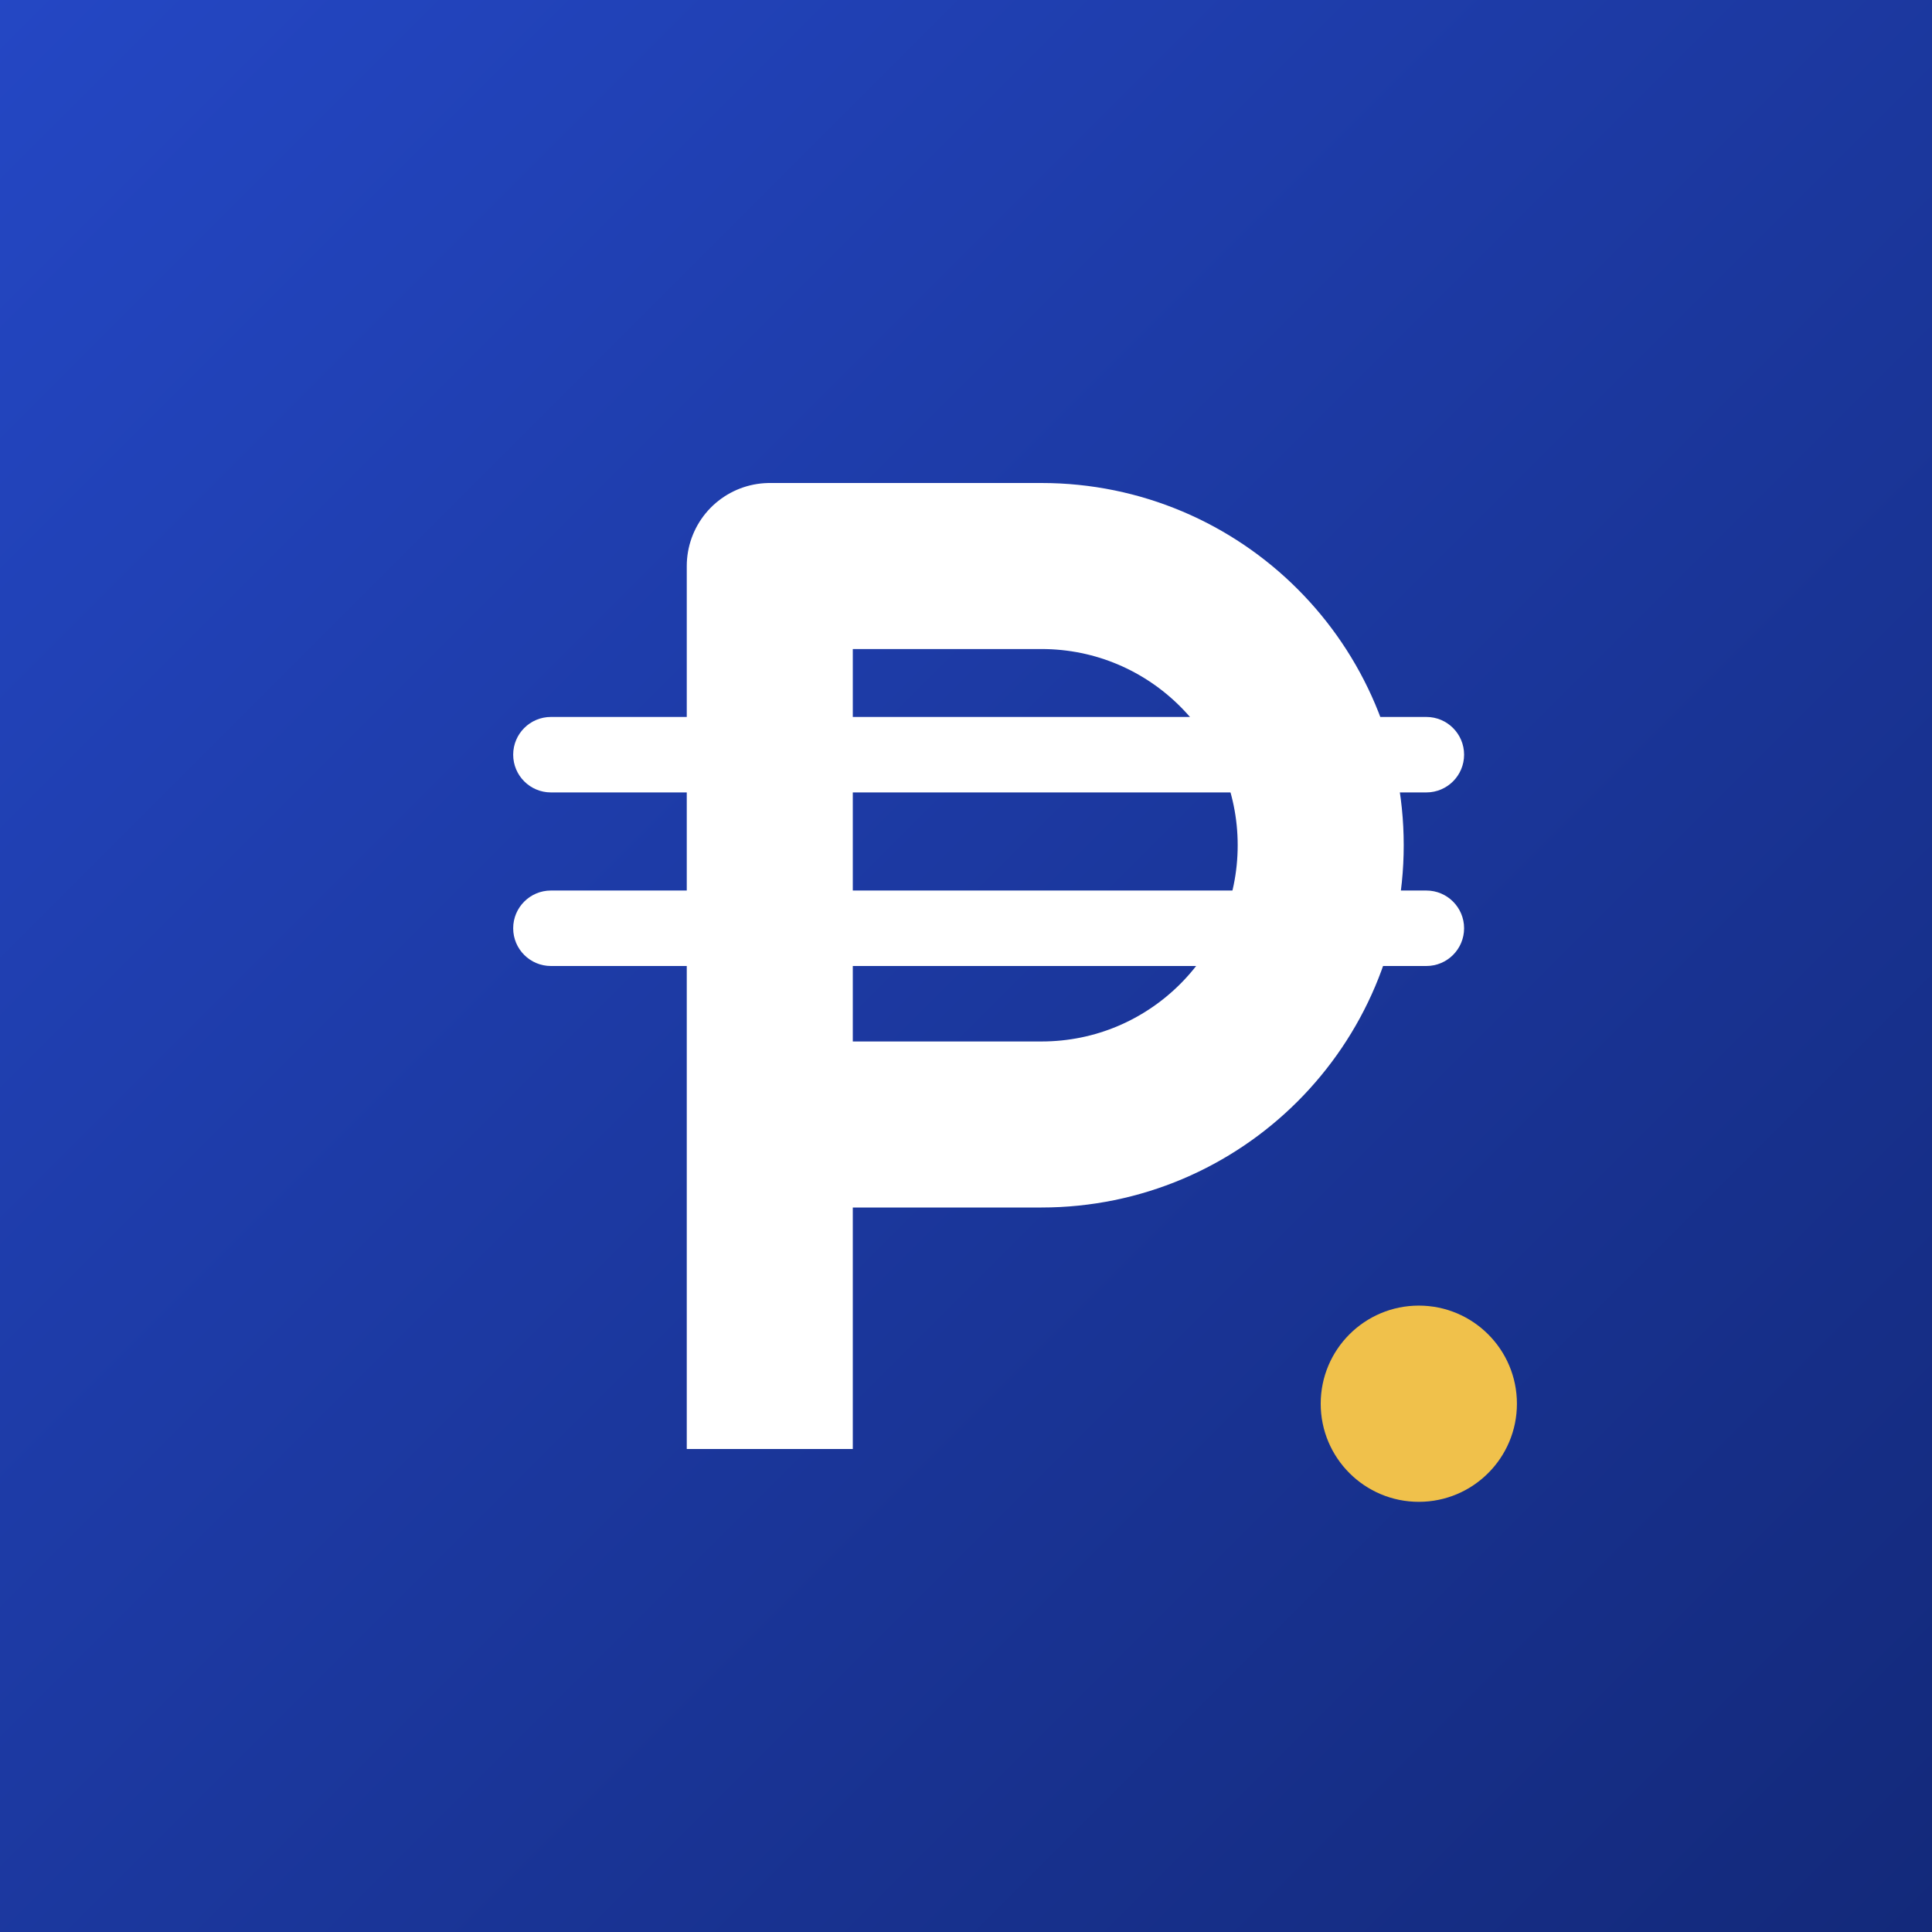
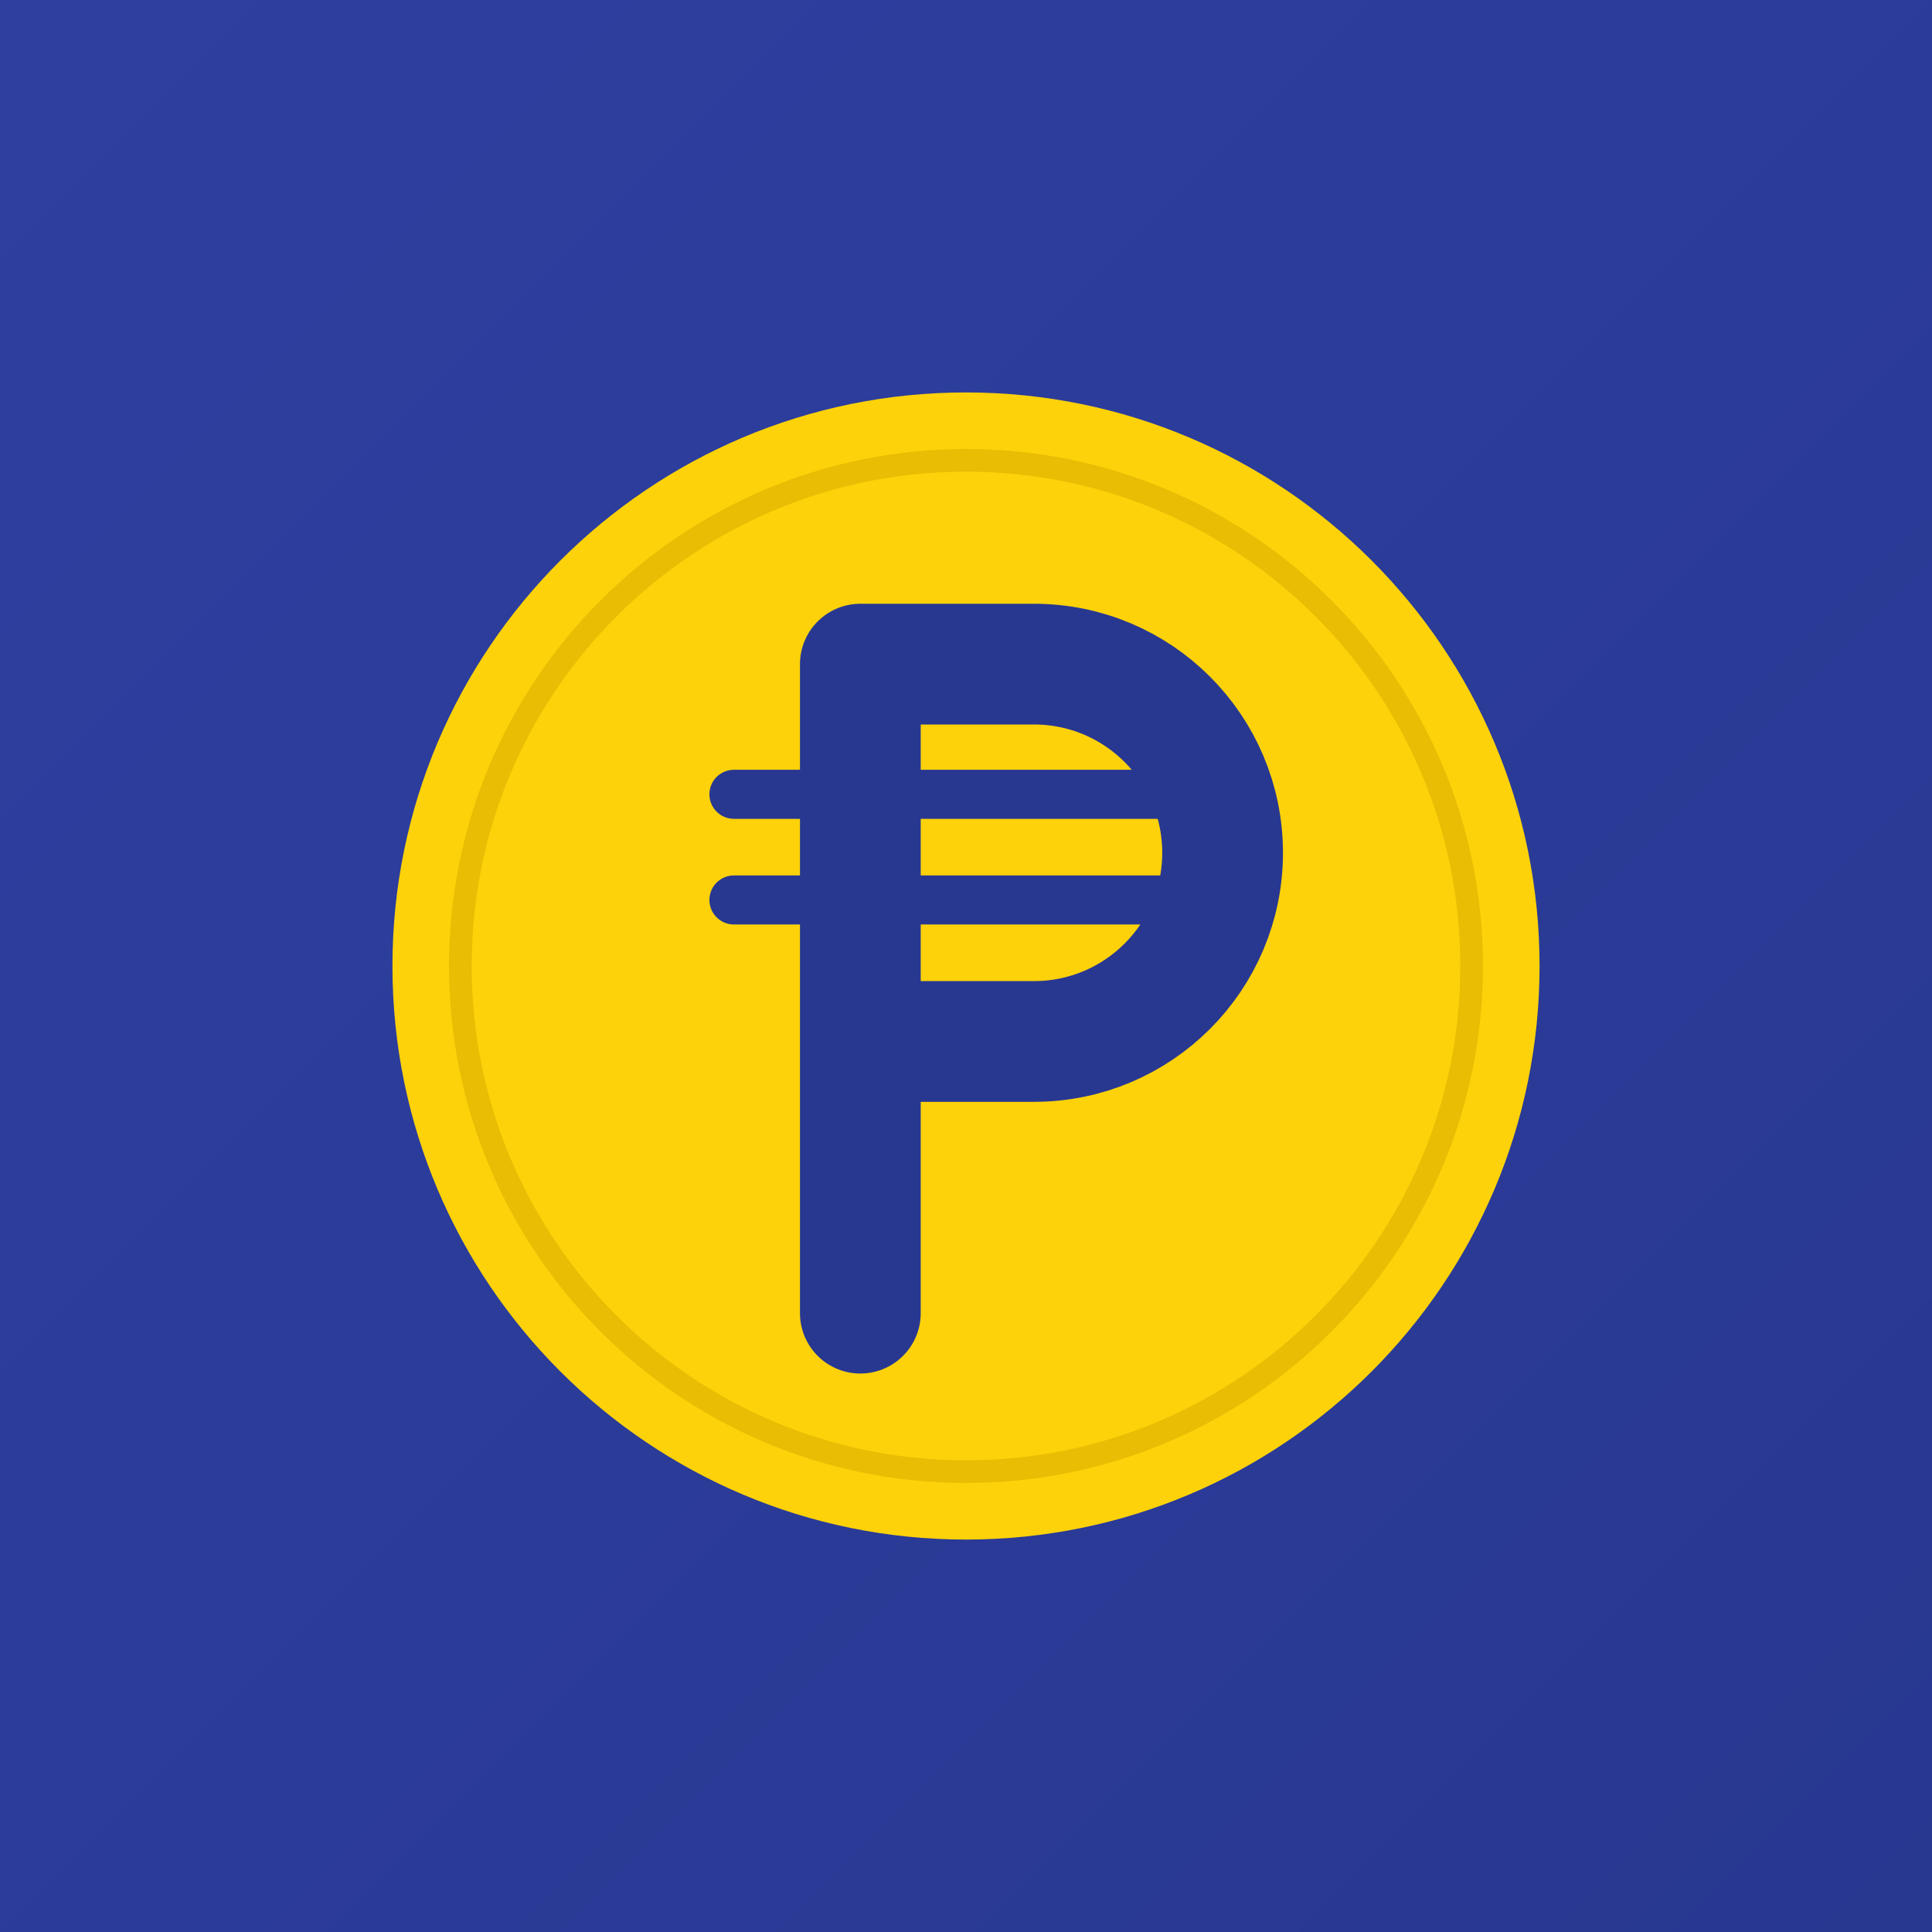
<svg xmlns="http://www.w3.org/2000/svg" viewBox="0 0 512 512">
  <defs>
    <linearGradient id="bg" x1="0" y1="0" x2="1" y2="1">
-       <stop offset="0" stop-color="#2447C4" />
-       <stop offset="1" stop-color="#13297A" />
+       <stop offset="0" stop-color="#2E3FA0" />
+       <stop offset="1" stop-color="#283891" />
    </linearGradient>
  </defs>
  <rect width="512" height="512" fill="url(#bg)" />
-   <g fill="none" stroke="#FFFFFF" stroke-linejoin="round">
-     <path d="M204 384 V150 H276 a74 74 0 0 1 0 148 H204" stroke-width="44" />
+   <g fill="none">
+     <circle cx="256" cy="256" r="152" fill="#FDD20A" />
+     <circle cx="256" cy="256" r="134" stroke="#E2B600" stroke-width="6" opacity=".75" />
+     <path d="M228 348 V176 H274 a50 50 0 0 1 0 100 H228" stroke="#283891" stroke-width="32" stroke-linecap="round" stroke-linejoin="round" />
+     <rect x="188" y="204" width="142" height="13" rx="6.5" fill="#283891" />
+     <rect x="188" y="232" width="142" height="13" rx="6.5" fill="#283891" />
  </g>
-   <g fill="#FFFFFF">
-     <rect x="136" y="190" width="252" height="20" rx="10" />
-     <rect x="136" y="236" width="252" height="20" rx="10" />
-   </g>
-   <circle cx="376" cy="372" r="26" fill="#F0C14B" />
</svg>
